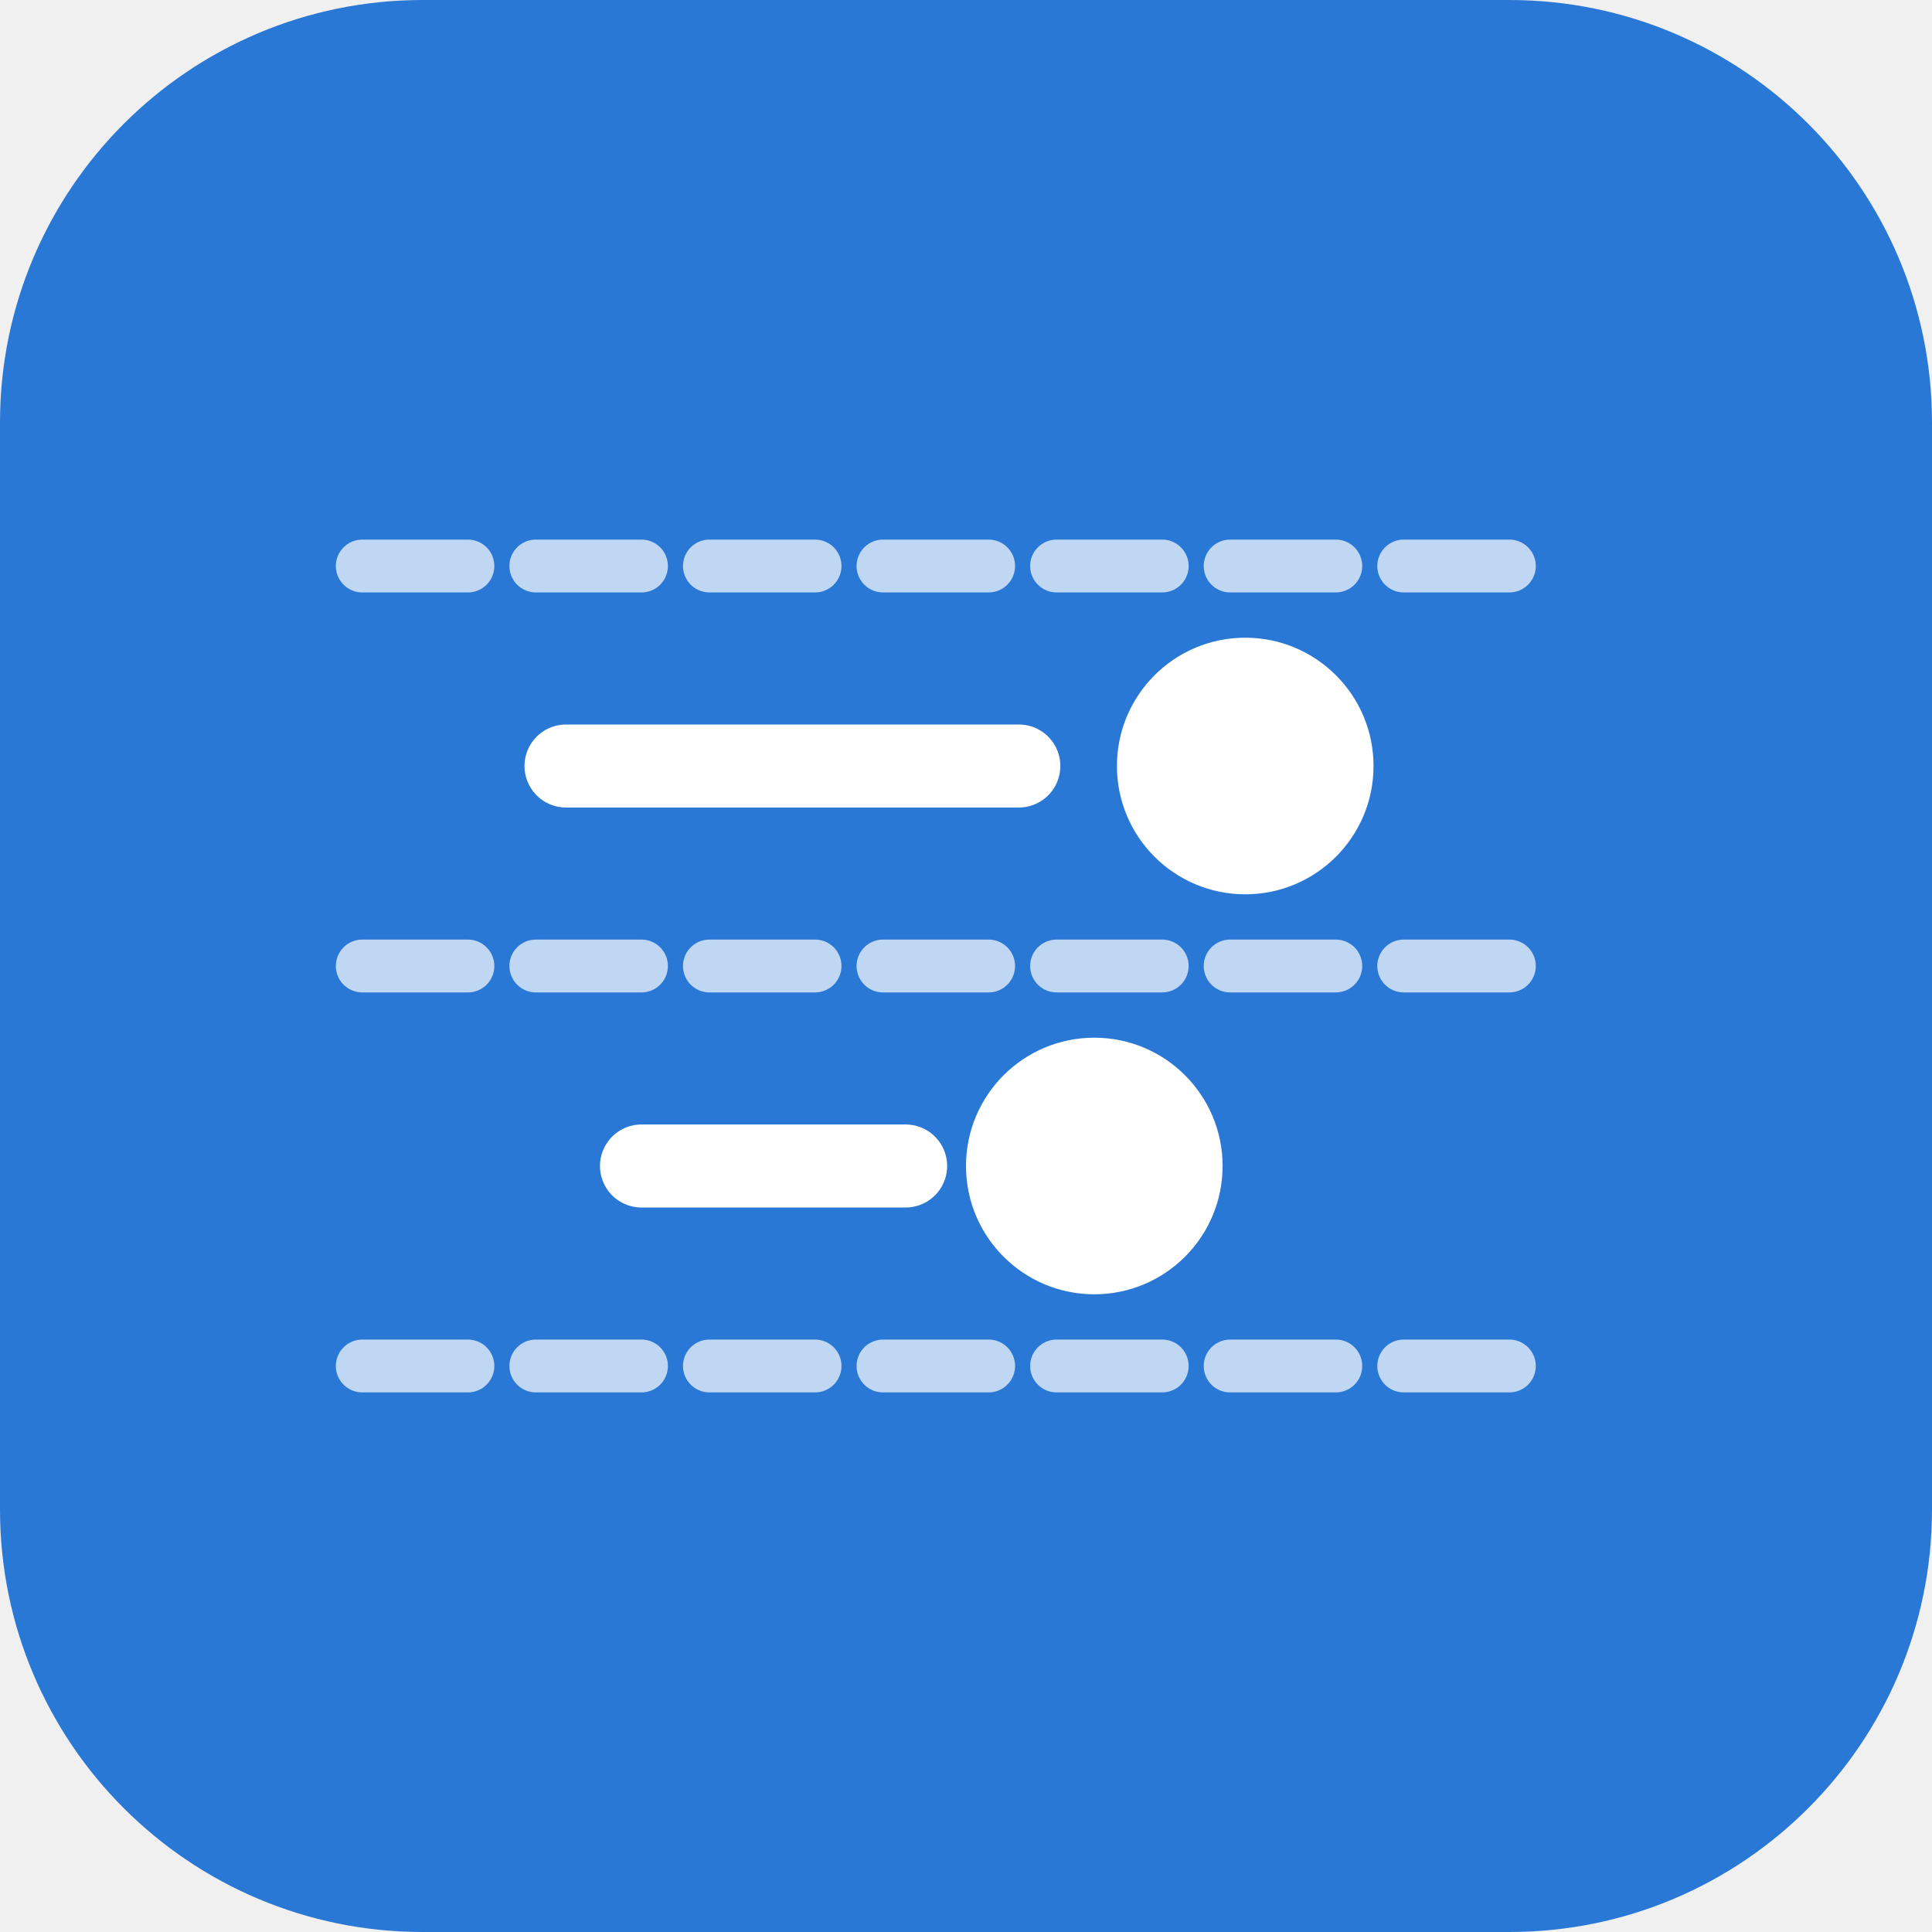
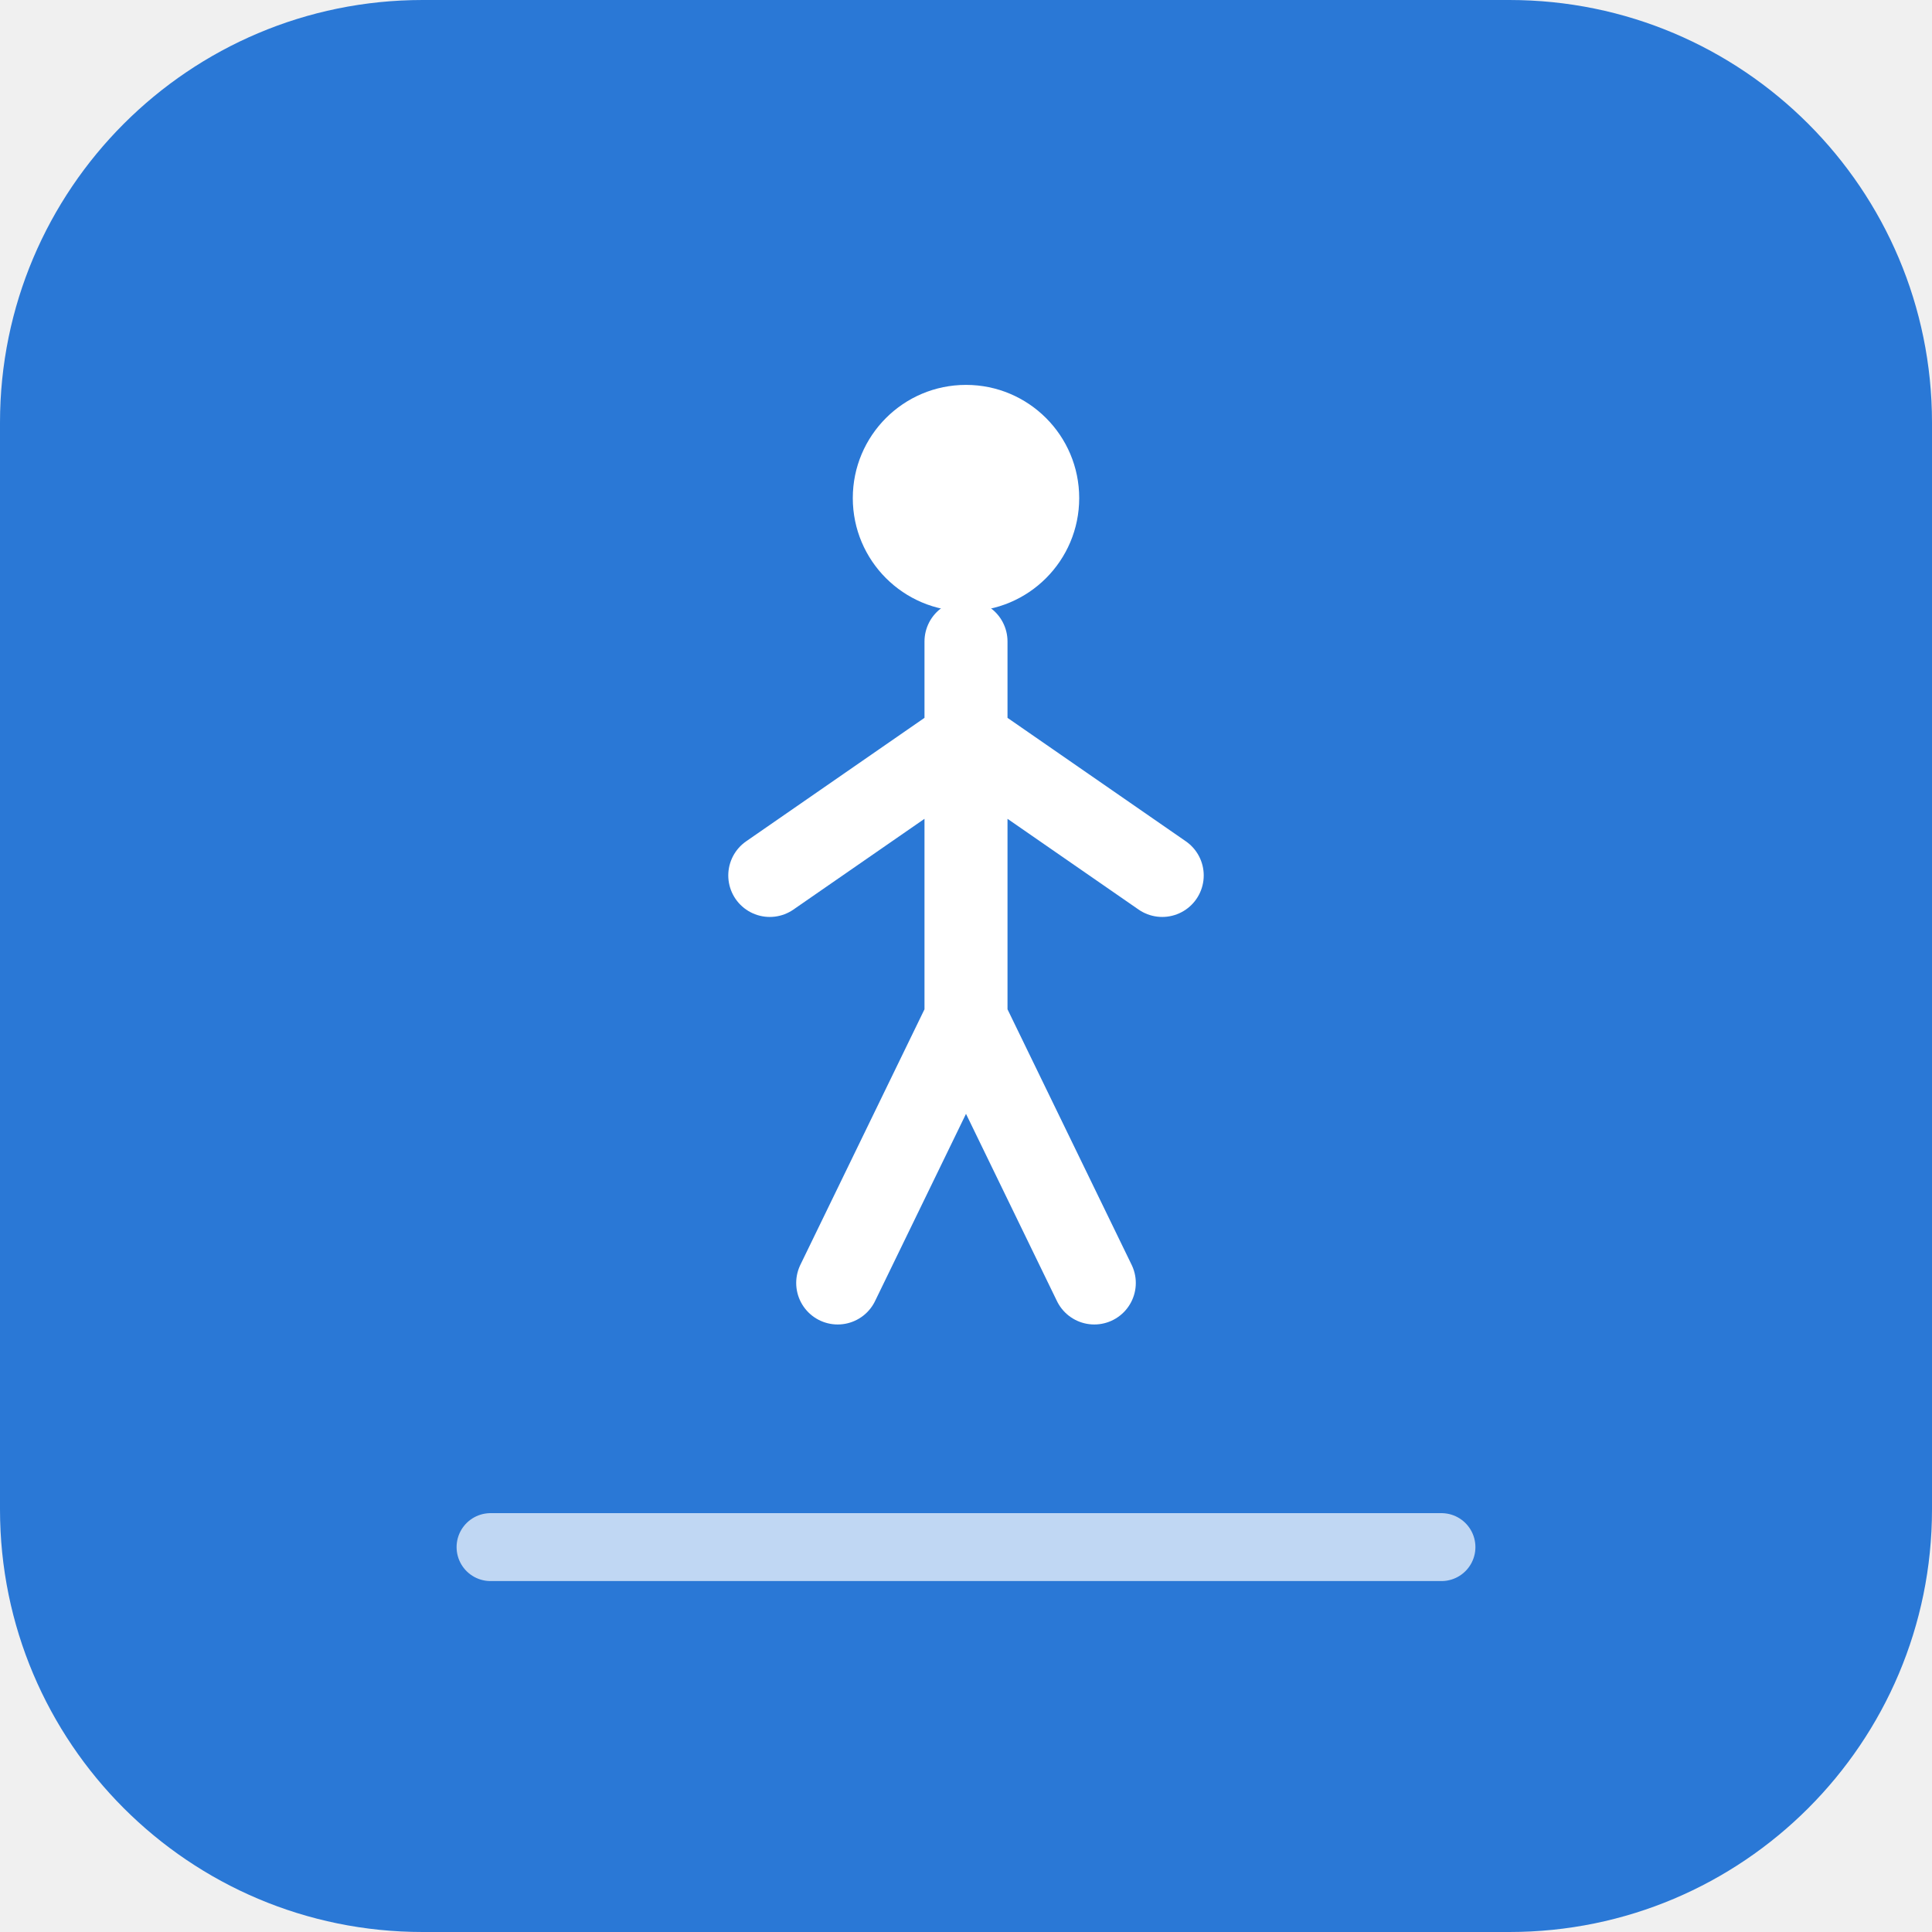
<svg xmlns="http://www.w3.org/2000/svg" viewBox="0 0 512 512">
  <rect width="512" height="512" rx="112" fill="#2a78d6" />
-   <path d="M96 150h320M96 256h320M96 362h320" stroke="#fff" stroke-width="14" stroke-dasharray="28 18" stroke-linecap="round" opacity=".7" />
-   <circle cx="330" cy="203" r="34" fill="#fff" />
-   <path d="M150 203h120" stroke="#fff" stroke-width="22" stroke-linecap="round" />
-   <path d="M240 309h-70" stroke="#fff" stroke-width="22" stroke-linecap="round" />
-   <circle cx="290" cy="309" r="34" fill="#fff" />
+   <path d="M130 410h252" stroke="#fff" stroke-width="18" stroke-linecap="round" opacity=".7" />
+   <circle cx="256" cy="132" r="30" fill="#fff" />
+   <path d="M256 170v100M256 196l-52 36M256 196l52 36M256 270l-34 70M256 270l34 70" stroke="#fff" stroke-width="22" stroke-linecap="round" stroke-linejoin="round" fill="none" />
</svg>
